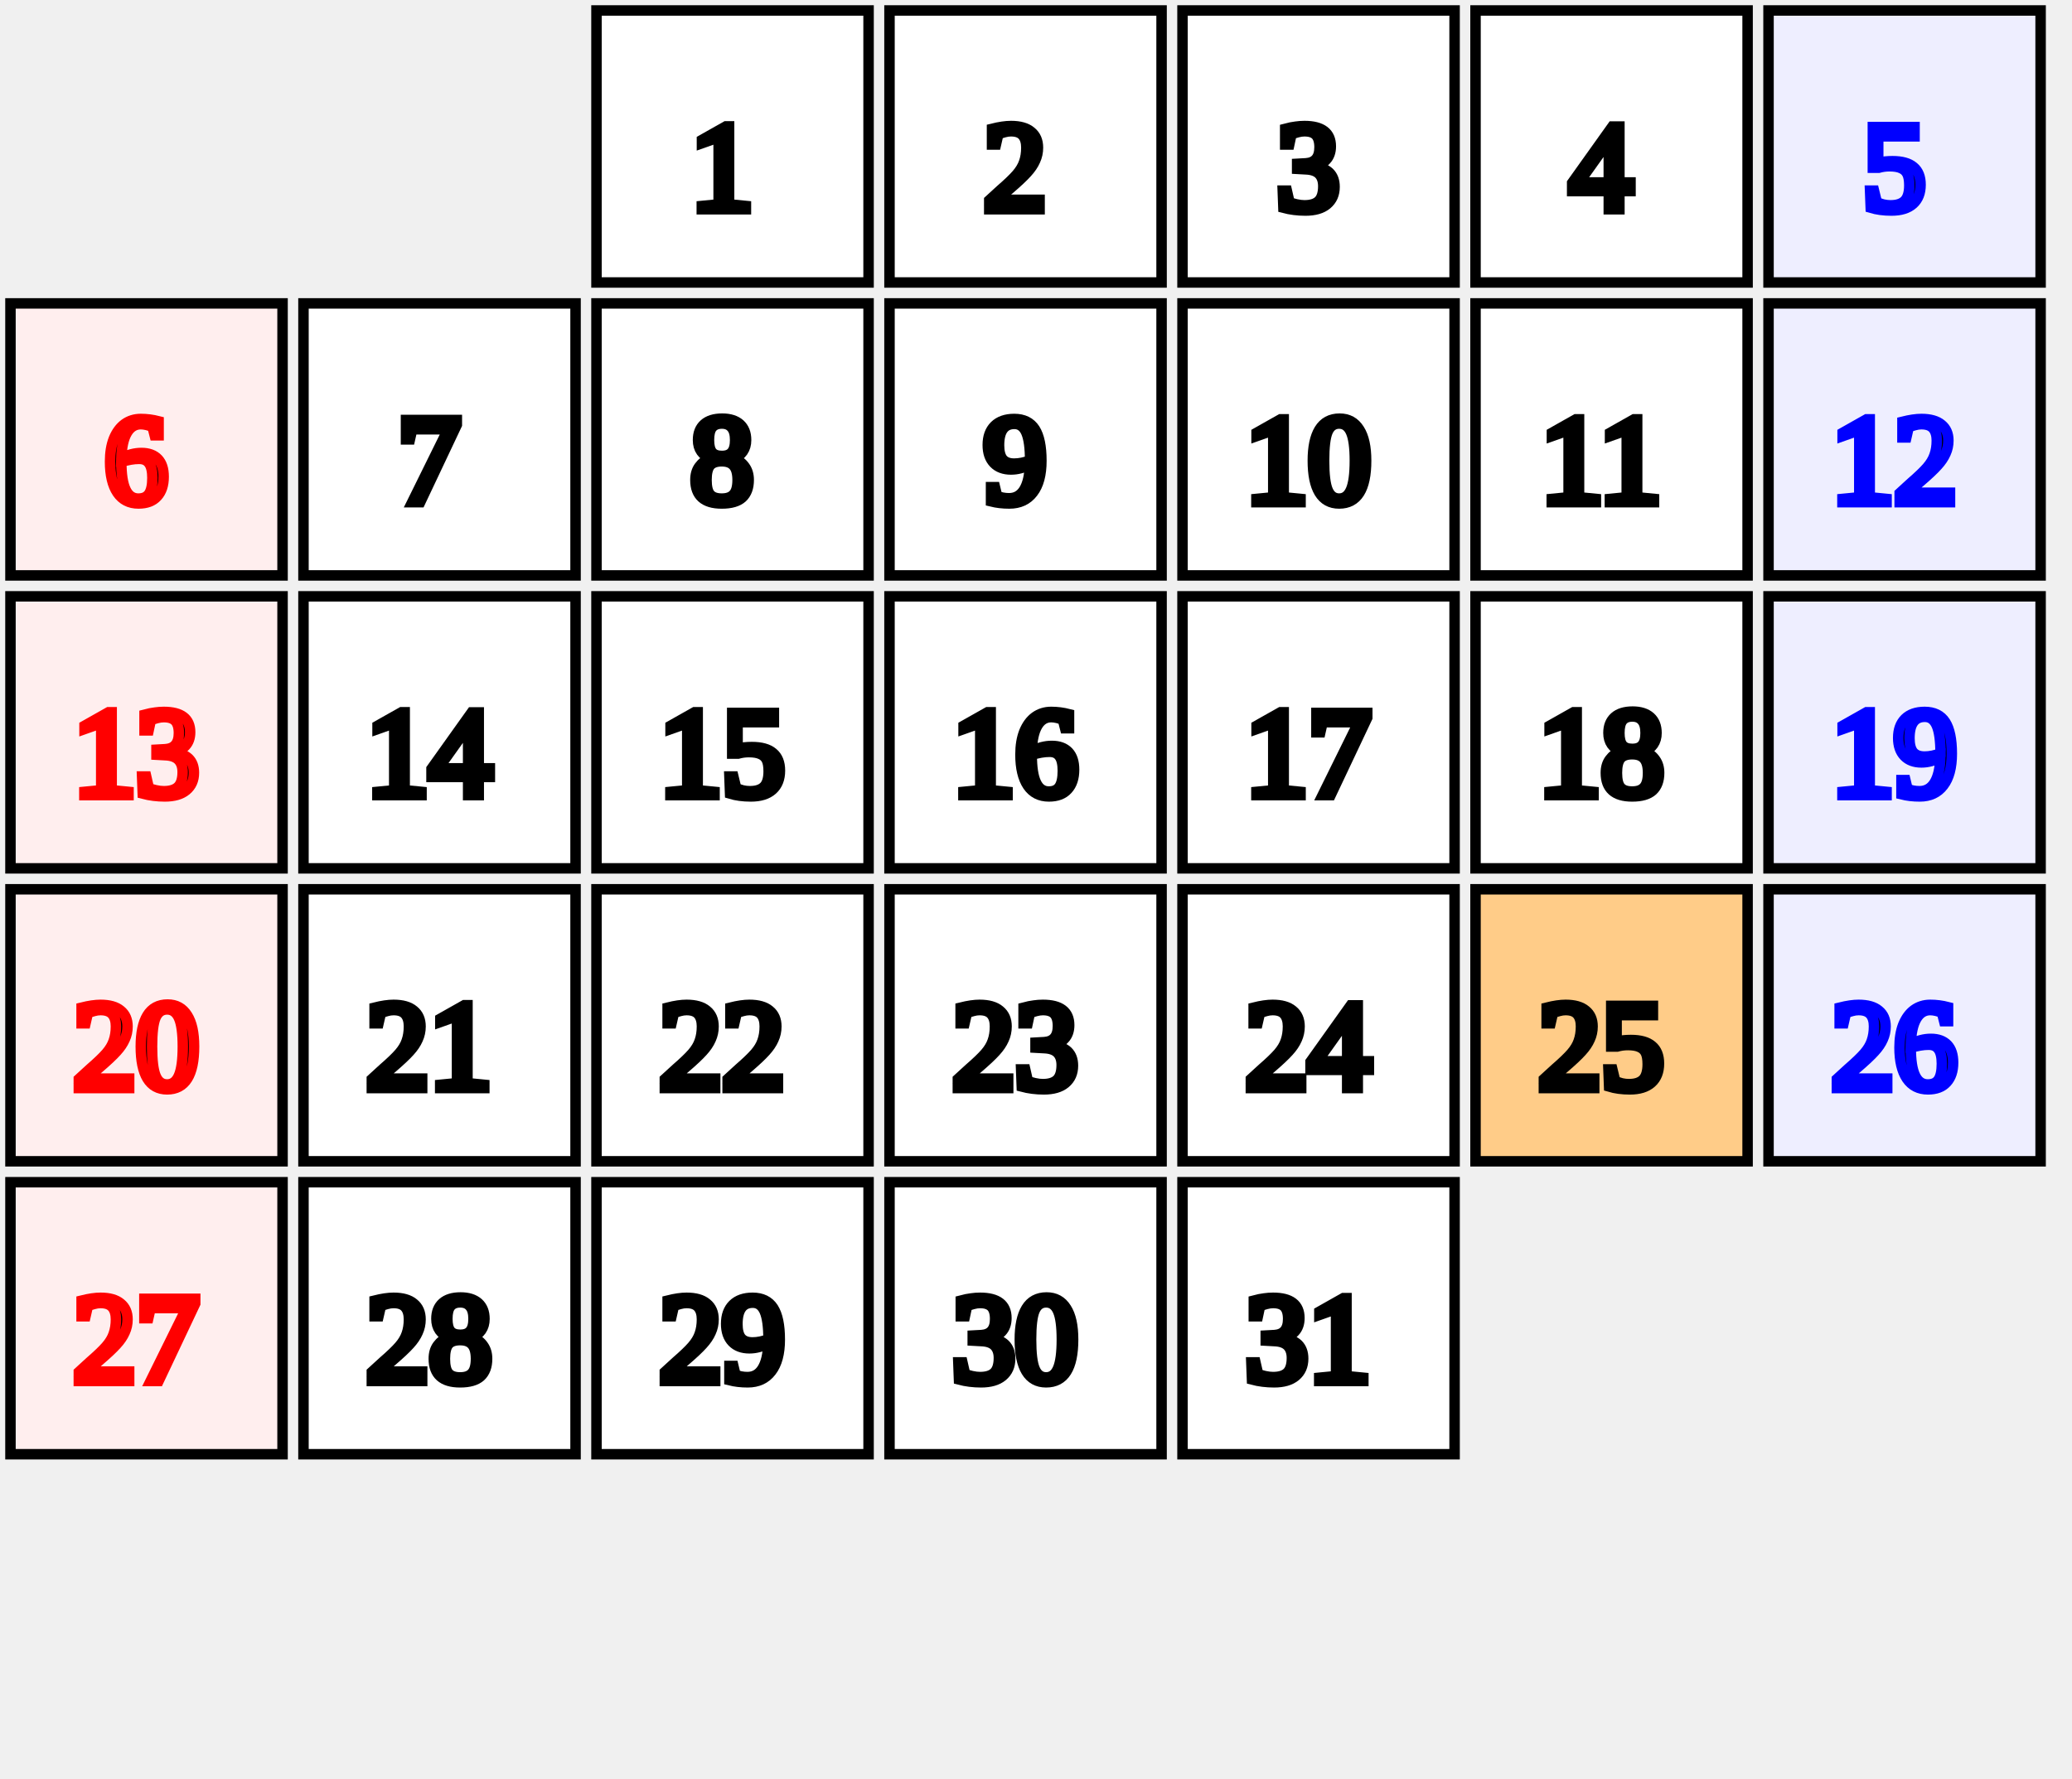
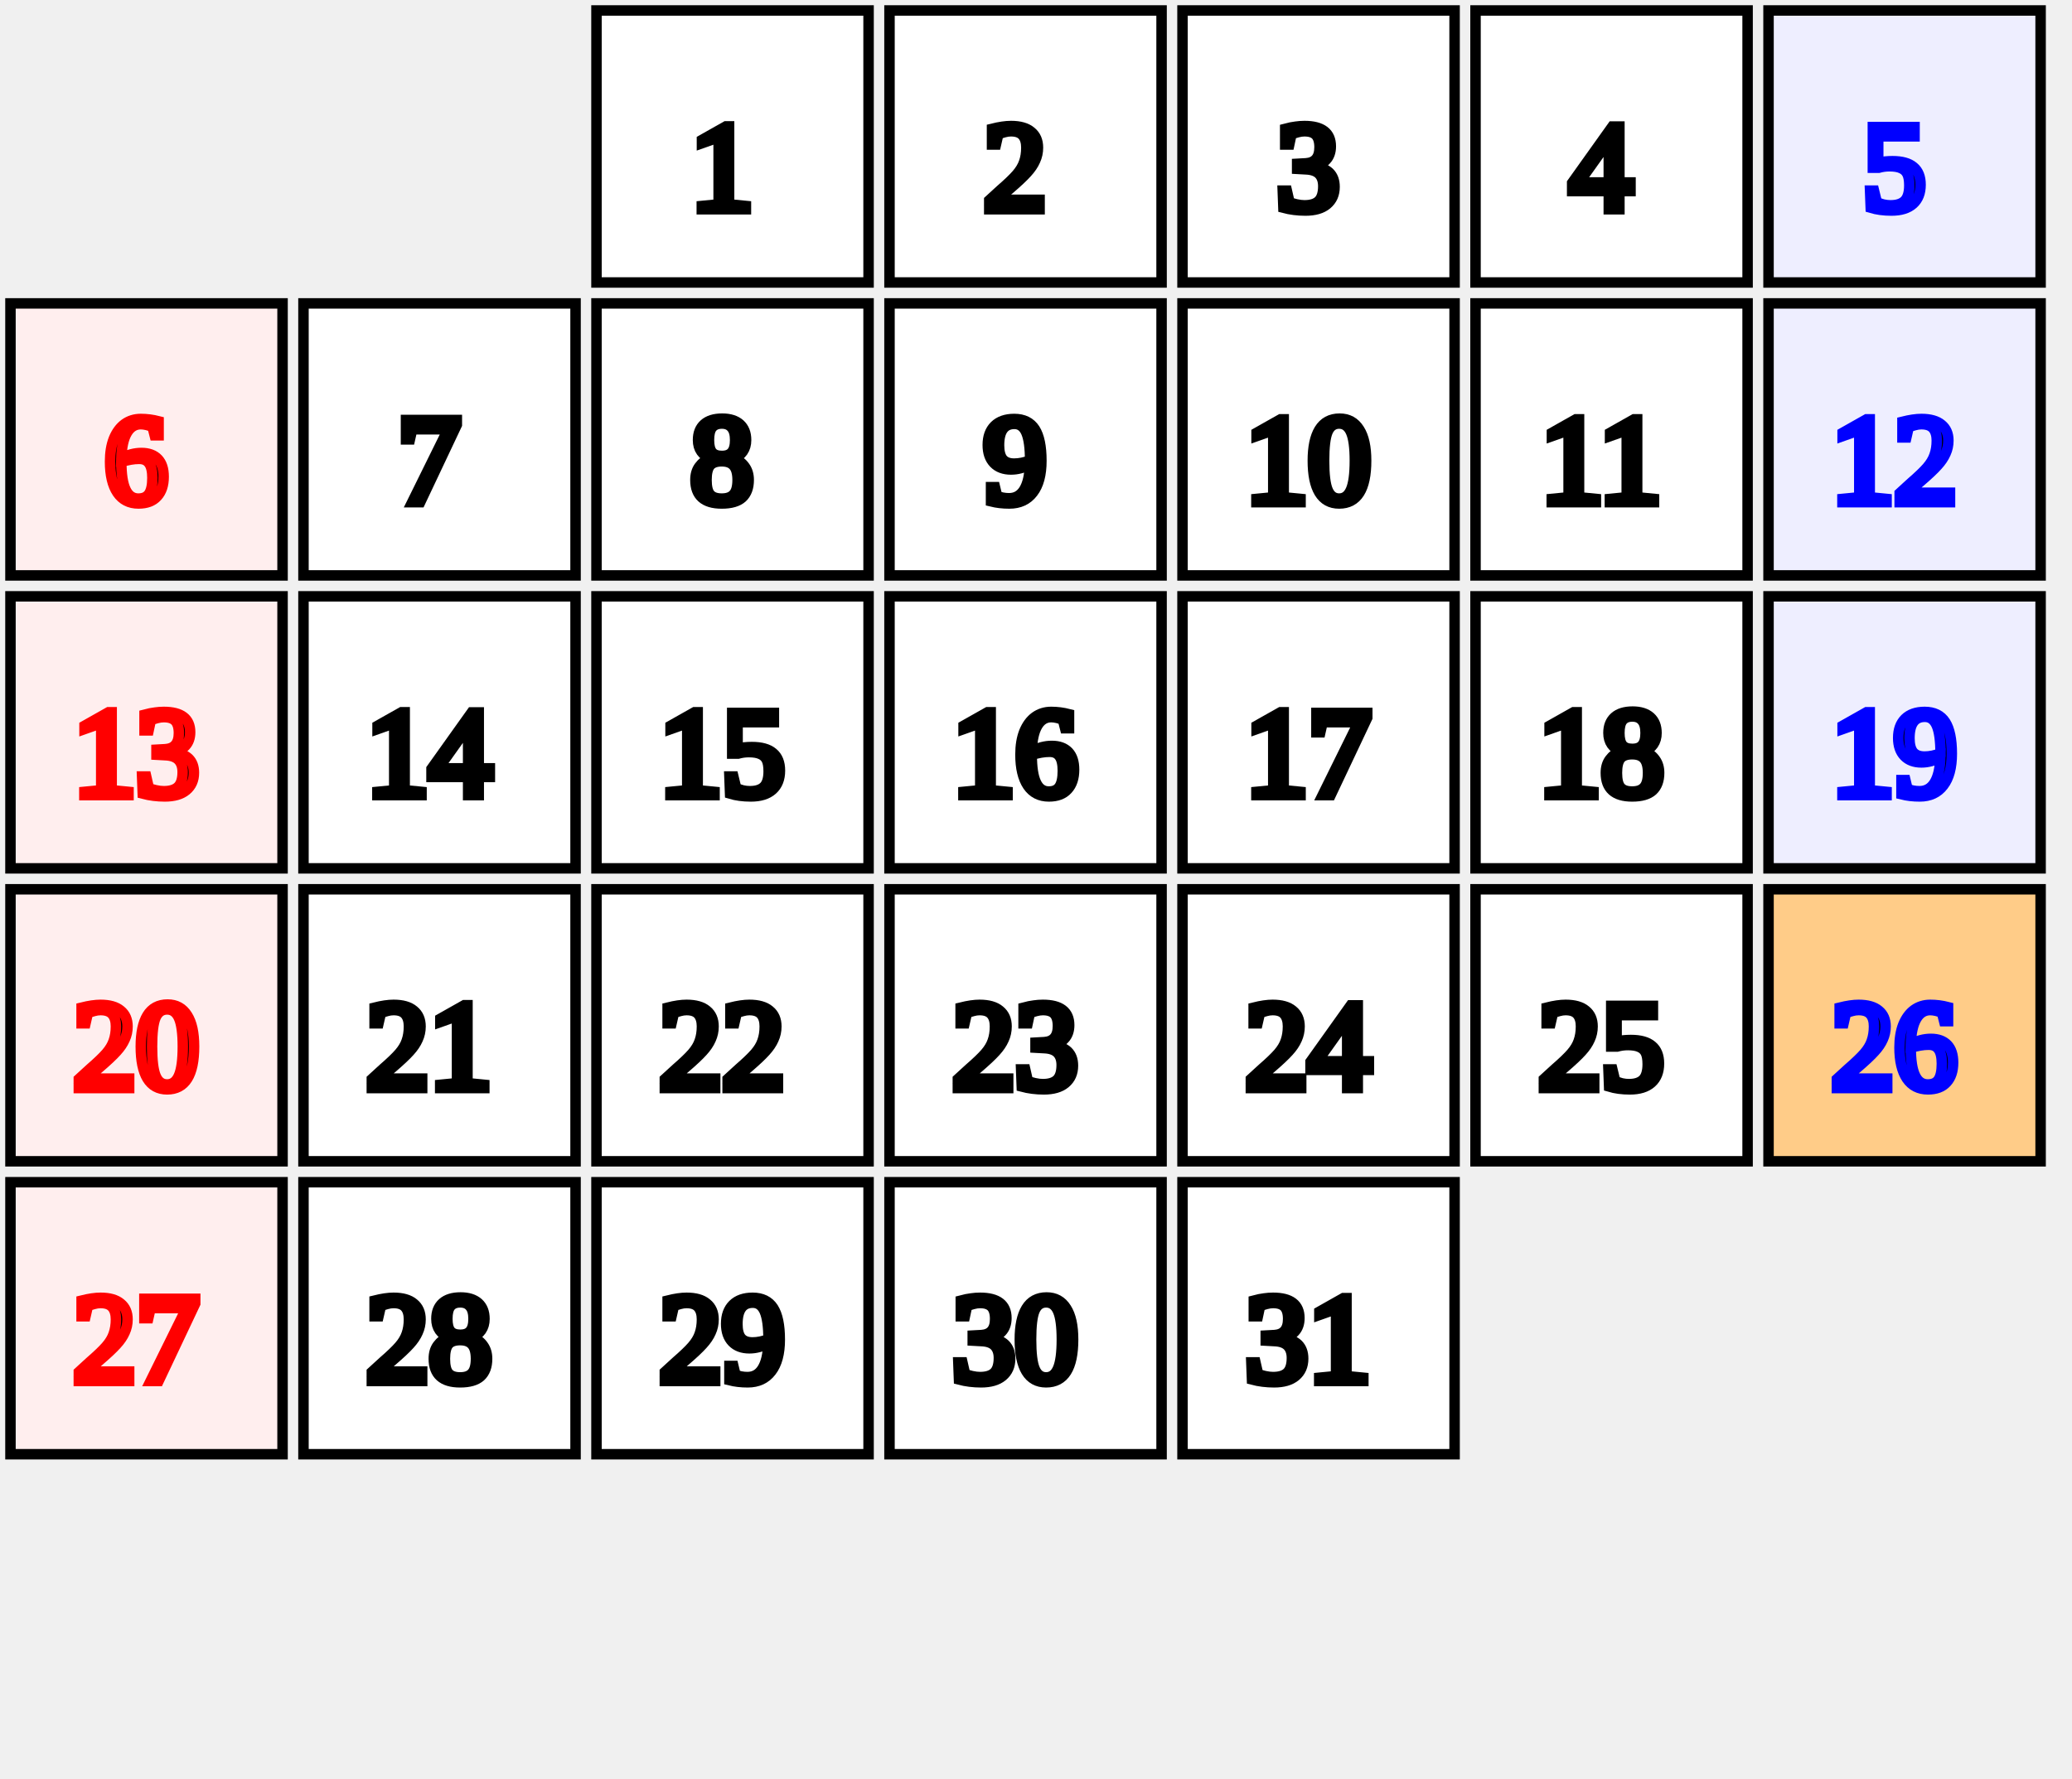
<svg xmlns="http://www.w3.org/2000/svg" id="erd-canvas" width="198px" height="170px">
  <rect x="57px" y="1px" width="26px" height="26px" stroke="#000" stroke-width="1px" fill="#fff" />
  <text x="69px" y="20px" stroke="#000" text-anchor="middle">1</text>
  <rect x="85px" y="1px" width="26px" height="26px" stroke="#000" stroke-width="1px" fill="#fff" />
  <text x="97px" y="20px" stroke="#000" text-anchor="middle">2</text>
  <rect x="113px" y="1px" width="26px" height="26px" stroke="#000" stroke-width="1px" fill="#fff" />
  <text x="125px" y="20px" stroke="#000" text-anchor="middle">3</text>
  <rect x="141px" y="1px" width="26px" height="26px" stroke="#000" stroke-width="1px" fill="#fff" />
  <text x="153px" y="20px" stroke="#000" text-anchor="middle">4</text>
  <rect x="169px" y="1px" width="26px" height="26px" stroke="#000" stroke-width="1px" fill="#eef" />
  <text x="181px" y="20px" stroke="#00f" text-anchor="middle">5</text>
  <rect x="1px" y="29px" width="26px" height="26px" stroke="#000" stroke-width="1px" fill="#fee" />
  <text x="13px" y="48px" stroke="#f00" text-anchor="middle">6</text>
  <rect x="29px" y="29px" width="26px" height="26px" stroke="#000" stroke-width="1px" fill="#fff" />
  <text x="41px" y="48px" stroke="#000" text-anchor="middle">7</text>
  <rect x="57px" y="29px" width="26px" height="26px" stroke="#000" stroke-width="1px" fill="#fff" />
  <text x="69px" y="48px" stroke="#000" text-anchor="middle">8</text>
  <rect x="85px" y="29px" width="26px" height="26px" stroke="#000" stroke-width="1px" fill="#fff" />
  <text x="97px" y="48px" stroke="#000" text-anchor="middle">9</text>
  <rect x="113px" y="29px" width="26px" height="26px" stroke="#000" stroke-width="1px" fill="#fff" />
  <text x="125px" y="48px" stroke="#000" text-anchor="middle">10</text>
  <rect x="141px" y="29px" width="26px" height="26px" stroke="#000" stroke-width="1px" fill="#fff" />
  <text x="153px" y="48px" stroke="#000" text-anchor="middle">11</text>
  <rect x="169px" y="29px" width="26px" height="26px" stroke="#000" stroke-width="1px" fill="#eef" />
  <text x="181px" y="48px" stroke="#00f" text-anchor="middle">12</text>
  <rect x="1px" y="57px" width="26px" height="26px" stroke="#000" stroke-width="1px" fill="#fee" />
  <text x="13px" y="76px" stroke="#f00" text-anchor="middle">13</text>
  <rect x="29px" y="57px" width="26px" height="26px" stroke="#000" stroke-width="1px" fill="#fff" />
  <text x="41px" y="76px" stroke="#000" text-anchor="middle">14</text>
  <rect x="57px" y="57px" width="26px" height="26px" stroke="#000" stroke-width="1px" fill="#fff" />
  <text x="69px" y="76px" stroke="#000" text-anchor="middle">15</text>
  <rect x="85px" y="57px" width="26px" height="26px" stroke="#000" stroke-width="1px" fill="#fff" />
  <text x="97px" y="76px" stroke="#000" text-anchor="middle">16</text>
  <rect x="113px" y="57px" width="26px" height="26px" stroke="#000" stroke-width="1px" fill="#fff" />
  <text x="125px" y="76px" stroke="#000" text-anchor="middle">17</text>
  <rect x="141px" y="57px" width="26px" height="26px" stroke="#000" stroke-width="1px" fill="#fff" />
  <text x="153px" y="76px" stroke="#000" text-anchor="middle">18</text>
  <rect x="169px" y="57px" width="26px" height="26px" stroke="#000" stroke-width="1px" fill="#eef" />
  <text x="181px" y="76px" stroke="#00f" text-anchor="middle">19</text>
  <rect x="1px" y="85px" width="26px" height="26px" stroke="#000" stroke-width="1px" fill="#fee" />
  <text x="13px" y="104px" stroke="#f00" text-anchor="middle">20</text>
  <rect x="29px" y="85px" width="26px" height="26px" stroke="#000" stroke-width="1px" fill="#fff" />
  <text x="41px" y="104px" stroke="#000" text-anchor="middle">21</text>
  <rect x="57px" y="85px" width="26px" height="26px" stroke="#000" stroke-width="1px" fill="#fff" />
  <text x="69px" y="104px" stroke="#000" text-anchor="middle">22</text>
  <rect x="85px" y="85px" width="26px" height="26px" stroke="#000" stroke-width="1px" fill="#fff" />
  <text x="97px" y="104px" stroke="#000" text-anchor="middle">23</text>
  <rect x="113px" y="85px" width="26px" height="26px" stroke="#000" stroke-width="1px" fill="#fff" />
  <text x="125px" y="104px" stroke="#000" text-anchor="middle">24</text>
-   <rect x="141px" y="85px" width="26px" height="26px" stroke="#000" stroke-width="1px" fill="#fc8" />
+   <rect x="141px" y="85px" width="26px" height="26px" stroke="#000" stroke-width="1px" fill="#fff" />
  <text x="153px" y="104px" stroke="#000" text-anchor="middle">25</text>
-   <rect x="169px" y="85px" width="26px" height="26px" stroke="#000" stroke-width="1px" fill="#eef" />
+   <rect x="169px" y="85px" width="26px" height="26px" stroke="#000" stroke-width="1px" fill="#fc8" />
  <text x="181px" y="104px" stroke="#00f" text-anchor="middle">26</text>
  <rect x="1px" y="113px" width="26px" height="26px" stroke="#000" stroke-width="1px" fill="#fee" />
  <text x="13px" y="132px" stroke="#f00" text-anchor="middle">27</text>
  <rect x="29px" y="113px" width="26px" height="26px" stroke="#000" stroke-width="1px" fill="#fff" />
  <text x="41px" y="132px" stroke="#000" text-anchor="middle">28</text>
  <rect x="57px" y="113px" width="26px" height="26px" stroke="#000" stroke-width="1px" fill="#fff" />
  <text x="69px" y="132px" stroke="#000" text-anchor="middle">29</text>
  <rect x="85px" y="113px" width="26px" height="26px" stroke="#000" stroke-width="1px" fill="#fff" />
  <text x="97px" y="132px" stroke="#000" text-anchor="middle">30</text>
  <rect x="113px" y="113px" width="26px" height="26px" stroke="#000" stroke-width="1px" fill="#fff" />
  <text x="125px" y="132px" stroke="#000" text-anchor="middle">31</text>
</svg>
